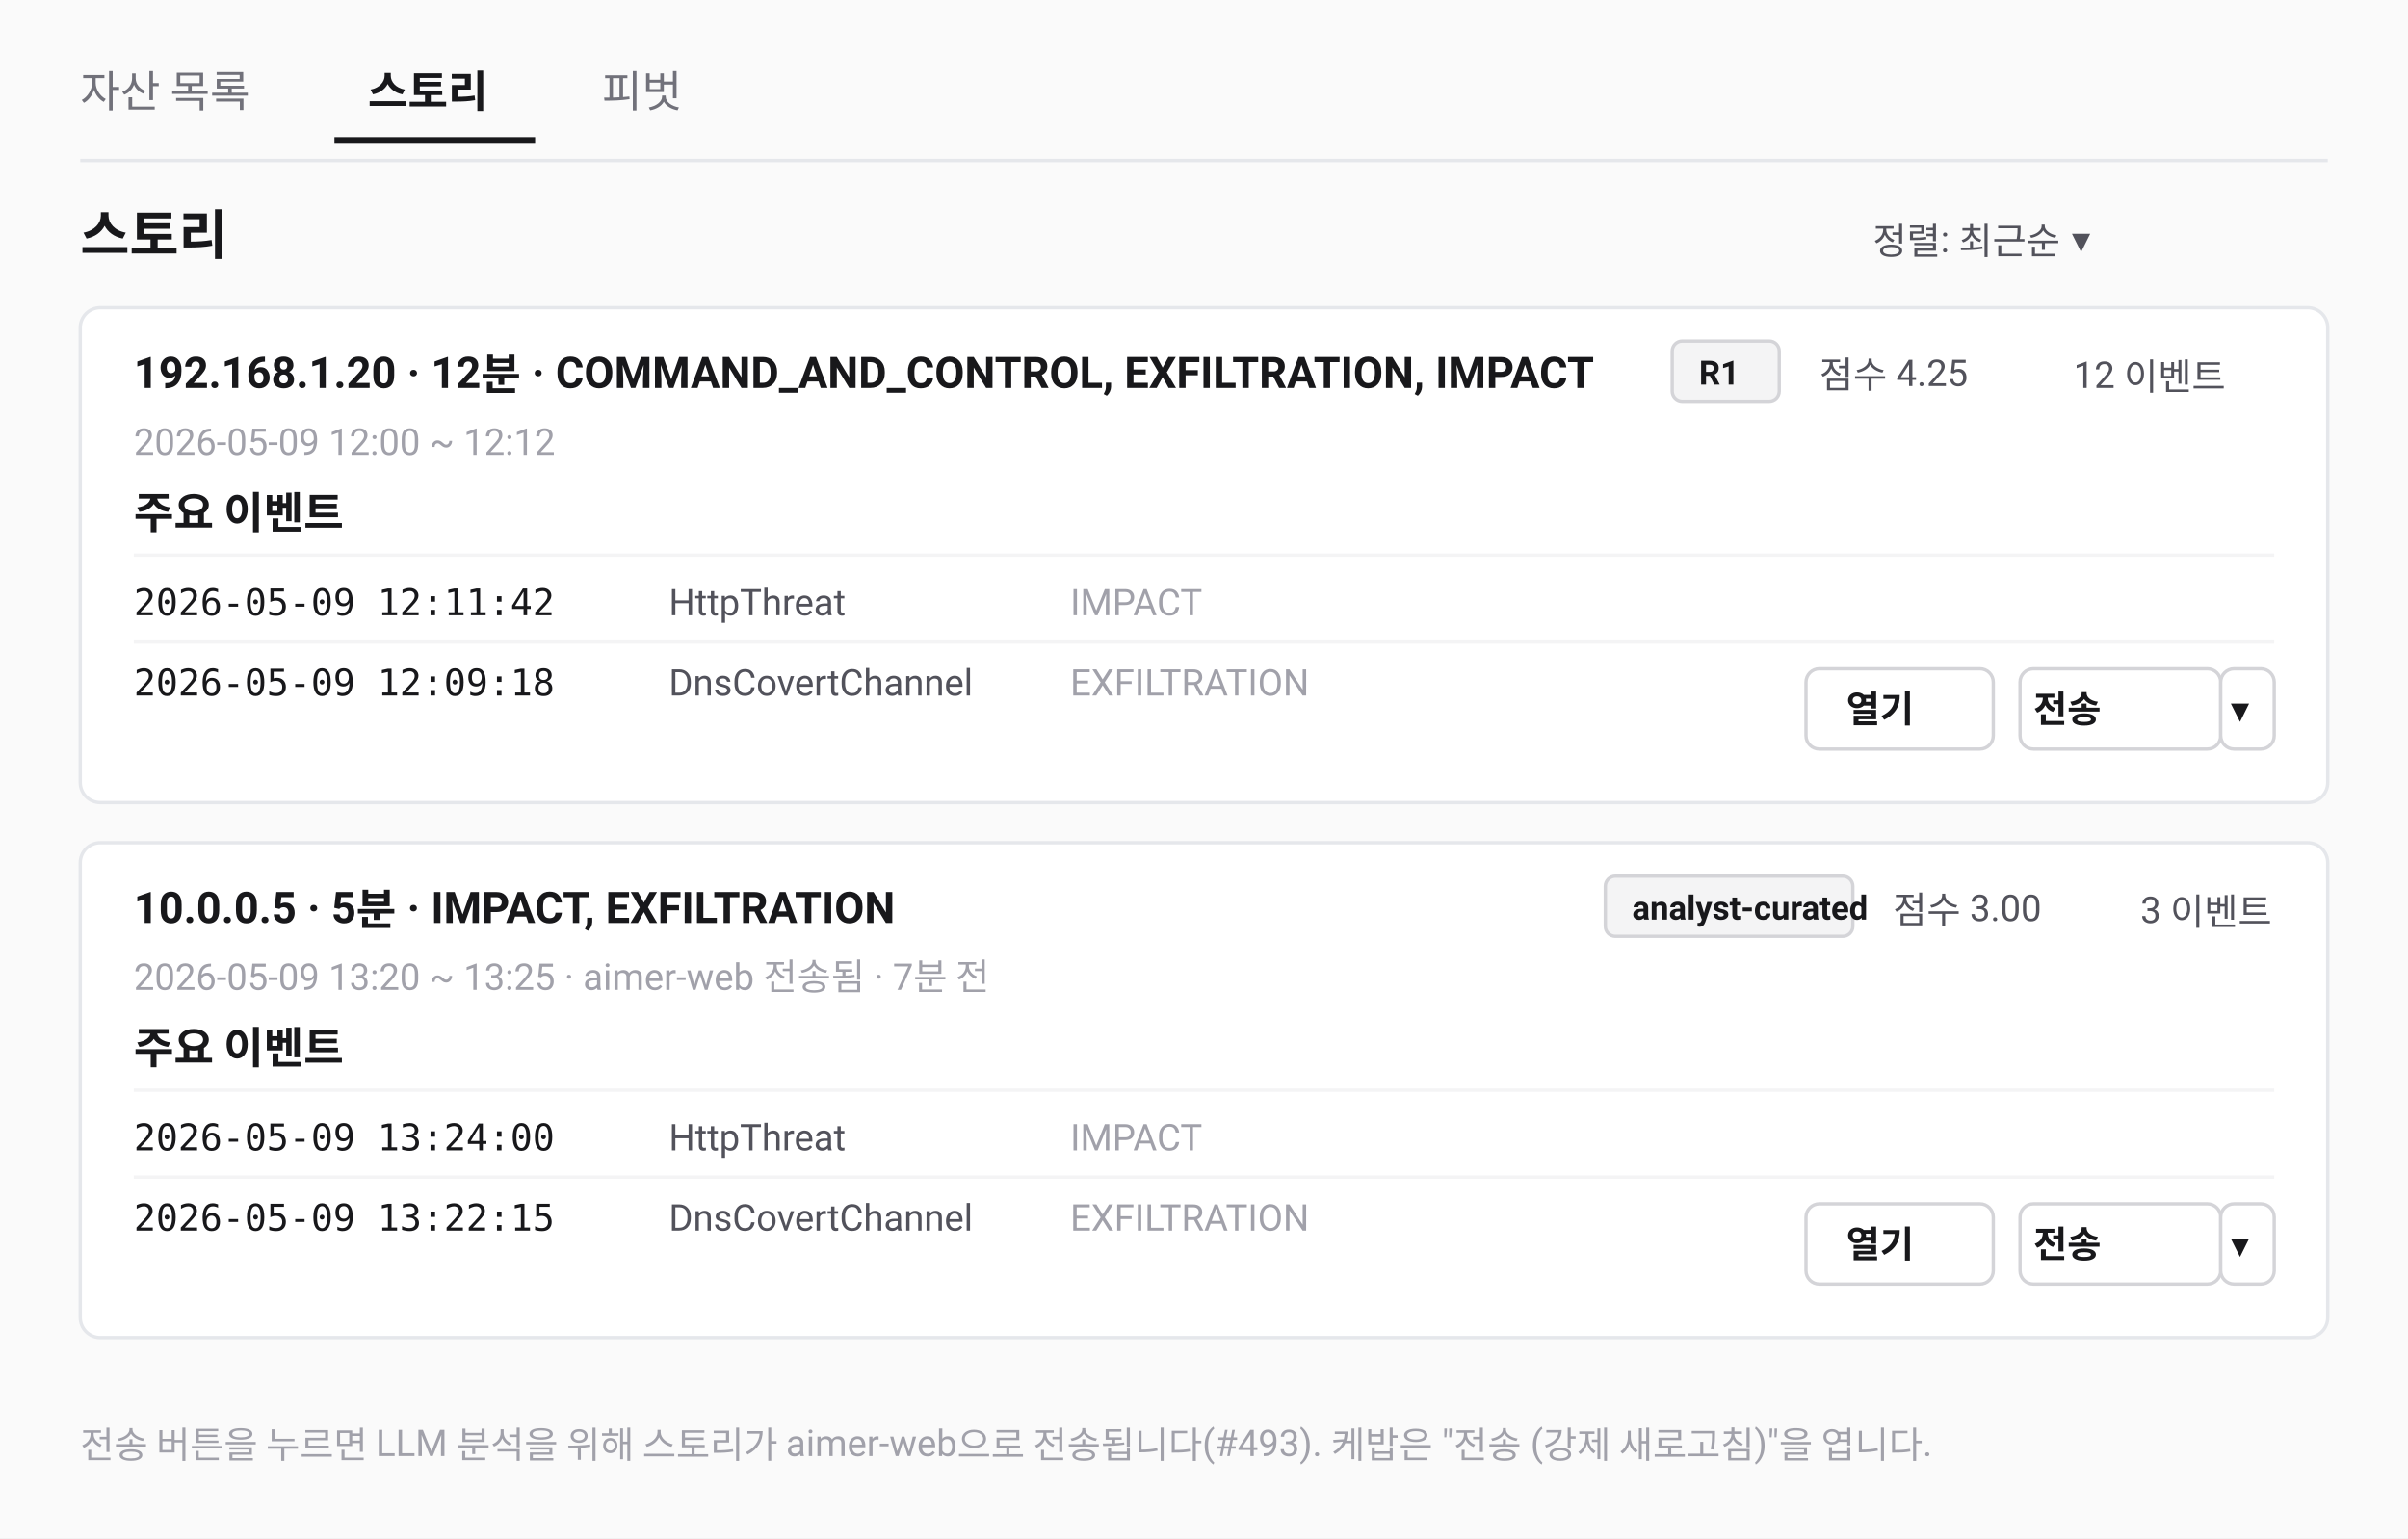
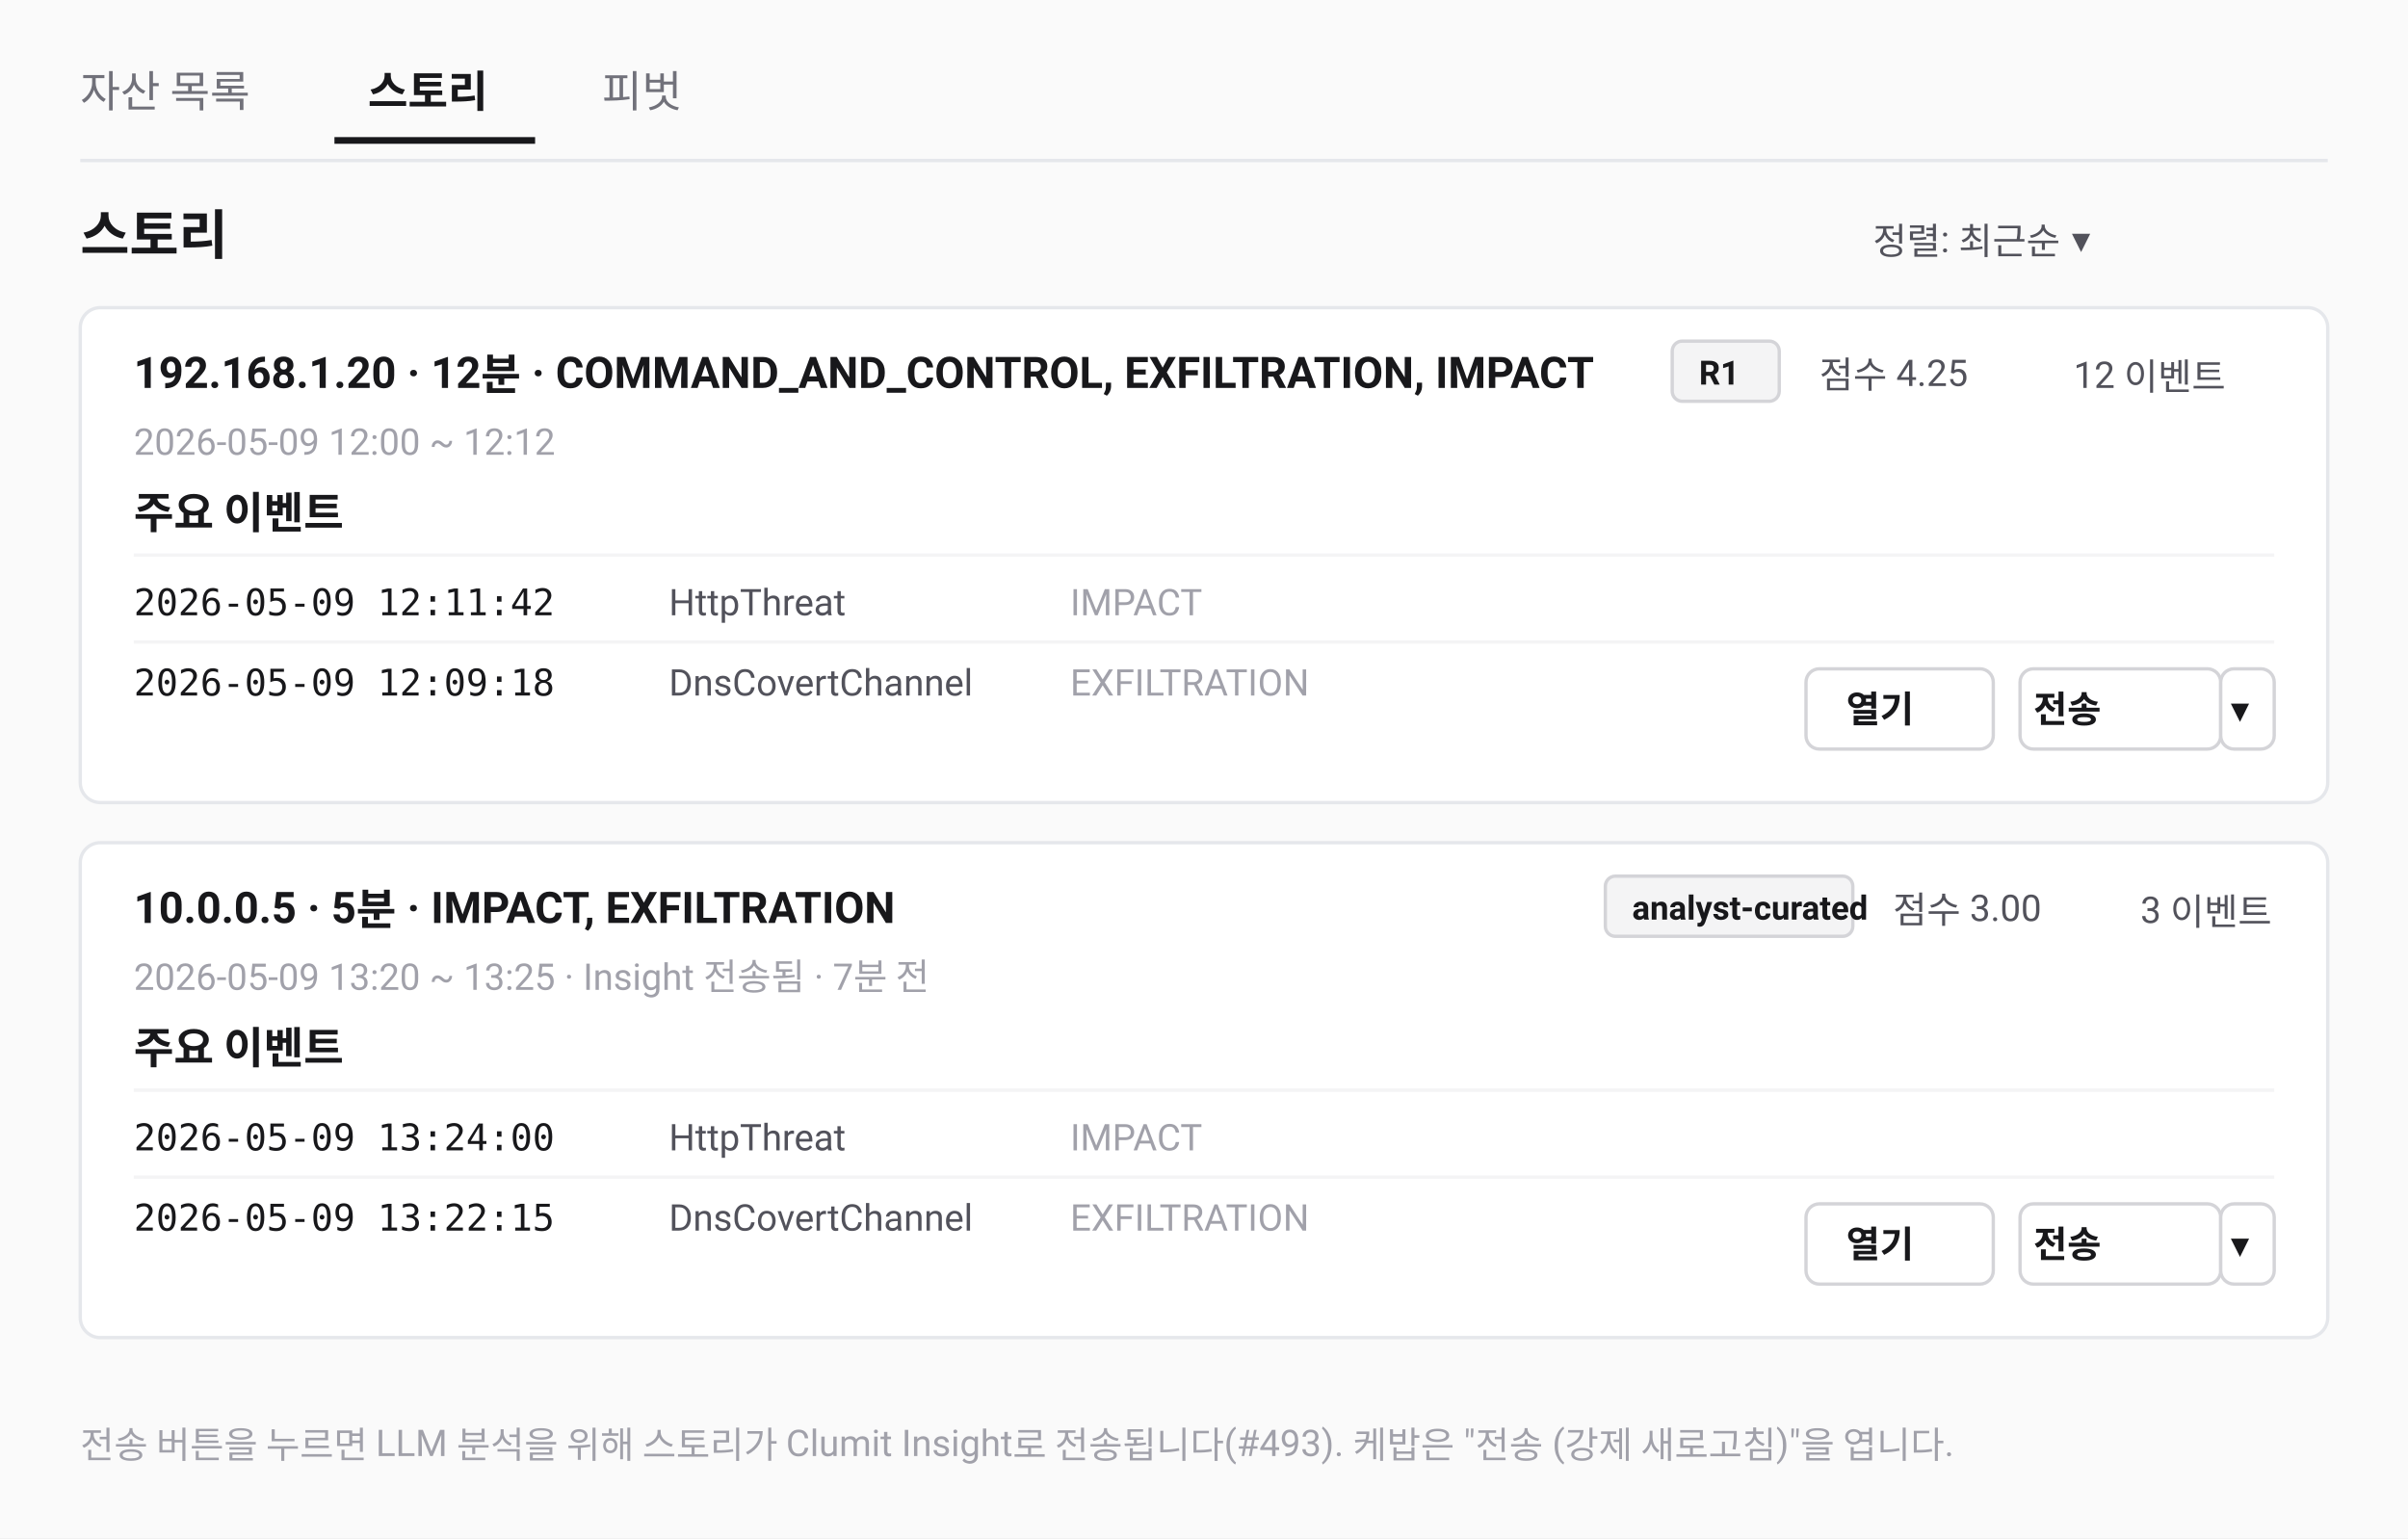
<svg xmlns="http://www.w3.org/2000/svg" viewBox="0 0 720 460" font-family="-apple-system, Segoe UI, Roboto, Helvetica, Arial, sans-serif" role="img" aria-labelledby="title desc">
  <style>
    .bg { fill: #fafafa; }
    .panel { fill: #ffffff; stroke: #e5e7eb; stroke-width: 1; }
    .text-title { font-size: 16px; fill: #18181b; font-weight: 700; }
    .text-section { font-size: 13px; fill: #18181b; font-weight: 600; }
    .text-card-title { font-size: 13px; fill: #18181b; font-weight: 700; }
    .text-meta { font-size: 11px; fill: #52525b; }
    .text-muted { font-size: 11px; fill: #a1a1aa; }
    .text-mono { font-family: ui-monospace, SFMono-Regular, Menlo, monospace; font-size: 11px; fill: #18181b; }
    .tab-active { fill: #18181b; }
    .tab-inactive { fill: #71717a; }
    .tab-underline { stroke: #18181b; stroke-width: 2; }
    .badge { fill: #f4f4f5; stroke: #d4d4d8; stroke-width: 1; rx: 3; ry: 3; }
    .badge-text { fill: #18181b; font-size: 10px; font-weight: 600; }
    .btn-primary { fill: #ffffff; stroke: #d4d4d8; stroke-width: 1; rx: 4; ry: 4; }
    .btn-primary-text { fill: #18181b; font-size: 11px; font-weight: 600; }
    .btn-disabled { fill: #fafafa; stroke: #e5e7eb; stroke-width: 1; rx: 4; ry: 4; }
    .btn-disabled-text { fill: #a1a1aa; font-size: 11px; font-weight: 600; }
    .row-divider { stroke: #f4f4f5; stroke-width: 1; }
  </style>
  <rect class="bg" width="720" height="460" />
  <text x="24" y="32" class="tab-inactive" font-size="13">자산 목록</text>
  <text x="110" y="32" class="tab-active" font-size="13" font-weight="700">스토리</text>
  <line x1="100" y1="42" x2="160" y2="42" class="tab-underline" />
  <text x="180" y="32" class="tab-inactive" font-size="13">피벗</text>
  <line x1="24" y1="48" x2="696" y2="48" stroke="#e5e7eb" stroke-width="1" />
  <text x="24" y="76" class="text-title">스토리</text>
  <text x="560" y="76" class="text-meta">정렬: 최근순 ▾</text>
  <rect class="panel" x="24" y="92" width="672" height="148" rx="6" ry="6" />
  <text x="40" y="116" class="text-card-title">192.168.1.20 · 12분 · COMMAND_AND_CONTROL, EXFILTRATION, IMPACT</text>
  <rect class="badge" x="500" y="102" width="32" height="18" />
  <text x="508" y="115" class="badge-text">R1</text>
  <text x="544" y="116" class="text-meta">점수 4.25</text>
  <text x="620" y="116" class="text-meta">12 이벤트</text>
  <text x="40" y="136" class="text-muted">2026-05-09 12:00 ~ 12:12</text>
  <text x="40" y="158" class="text-section">주요 이벤트</text>
  <line x1="40" y1="166" x2="680" y2="166" class="row-divider" />
  <text x="40" y="184" class="text-mono">2026-05-09 12:11:42</text>
  <text x="200" y="184" class="text-meta">HttpThreat</text>
  <text x="320" y="184" class="text-muted">IMPACT</text>
  <line x1="40" y1="192" x2="680" y2="192" class="row-divider" />
  <text x="40" y="208" class="text-mono">2026-05-09 12:09:18</text>
  <text x="200" y="208" class="text-meta">DnsCovertChannel</text>
  <text x="320" y="208" class="text-muted">EXFILTRATION</text>
  <rect class="btn-primary" x="540" y="200" width="56" height="24" />
  <text x="552" y="216" class="btn-primary-text">열기</text>
  <rect class="btn-primary" x="604" y="200" width="60" height="24" />
  <text x="608" y="216" class="btn-primary-text">전송</text>
  <rect class="btn-primary" x="664" y="200" width="16" height="24" />
  <text x="667" y="216" class="btn-primary-text">▾</text>
  <rect class="panel" x="24" y="252" width="672" height="148" rx="6" ry="6" />
  <text x="40" y="276" class="text-card-title">10.0.0.5 · 5분 · IMPACT, EXFILTRATION</text>
  <rect class="badge" x="480" y="262" width="74" height="18" />
  <text x="488" y="275" class="badge-text">analyst-curated</text>
  <text x="566" y="276" class="text-meta">점수 3.00</text>
  <text x="640" y="276" class="text-meta">3 이벤트</text>
-   <text x="40" y="296" class="text-muted">2026-05-09 13:20 ~ 13:25 · aimer-web 전송됨 · 7분 전</text>
+   <text x="40" y="296" class="text-muted">2026-05-09 13:20 ~ 13:25 · Insight 전송됨 · 7분 전</text>
  <text x="40" y="318" class="text-section">주요 이벤트</text>
  <line x1="40" y1="326" x2="680" y2="326" class="row-divider" />
  <text x="40" y="344" class="text-mono">2026-05-09 13:24:00</text>
  <text x="200" y="344" class="text-meta">HttpThreat</text>
  <text x="320" y="344" class="text-muted">IMPACT</text>
  <line x1="40" y1="352" x2="680" y2="352" class="row-divider" />
  <text x="40" y="368" class="text-mono">2026-05-09 13:22:15</text>
  <text x="200" y="368" class="text-meta">DnsCovertChannel</text>
  <text x="320" y="368" class="text-muted">EXFILTRATION</text>
  <rect class="btn-primary" x="540" y="360" width="56" height="24" />
  <text x="552" y="376" class="btn-primary-text">열기</text>
  <rect class="btn-primary" x="604" y="360" width="60" height="24" />
  <text x="608" y="376" class="btn-primary-text">전송</text>
  <rect class="btn-primary" x="664" y="360" width="16" height="24" />
  <text x="667" y="376" class="btn-primary-text">▾</text>
-   <text x="24" y="436" class="text-muted">전송 버튼을 누르면 LLM 분석을 위해 스토리가 aimer-web으로 전송됩니다(#493). 케밥은 "전송 (강제 새로고침)"을 엽니다.</text>
+   <text x="24" y="436" class="text-muted">전송 버튼을 누르면 LLM 분석을 위해 스토리가 Clumit Insight로 전송됩니다(#493). 케밥은 "전송 (강제 새로고침)"을 엽니다.</text>
</svg>
